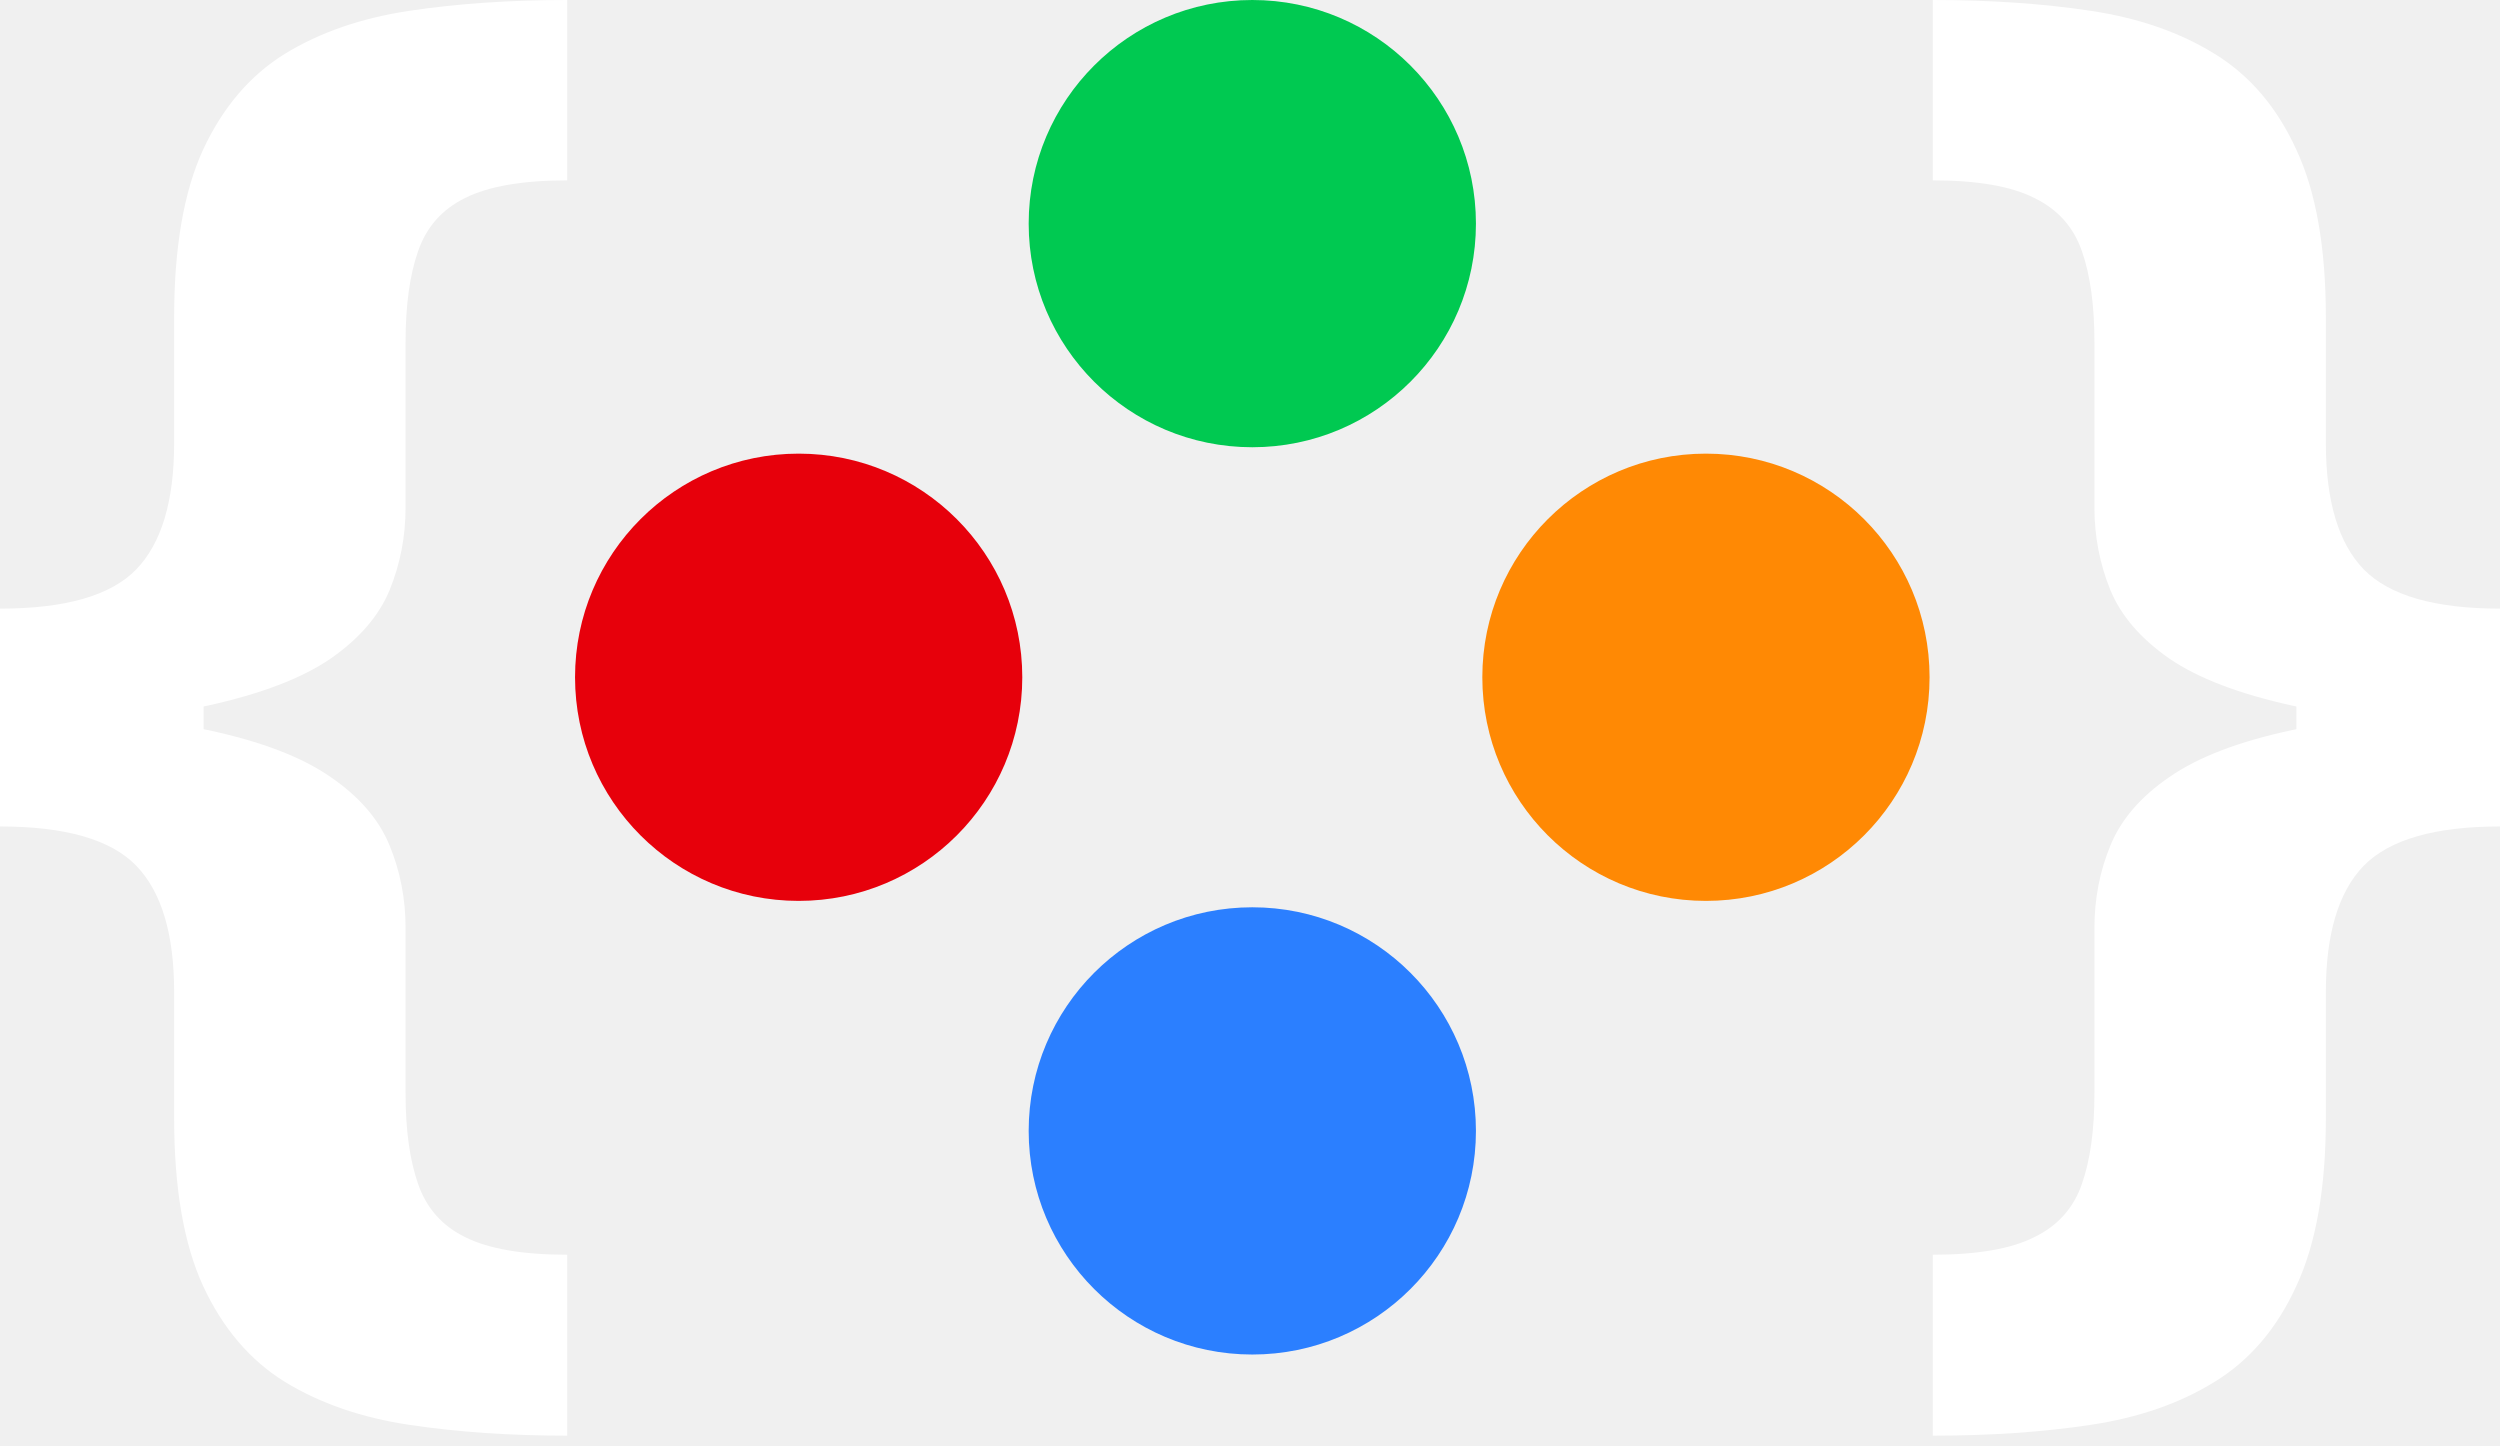
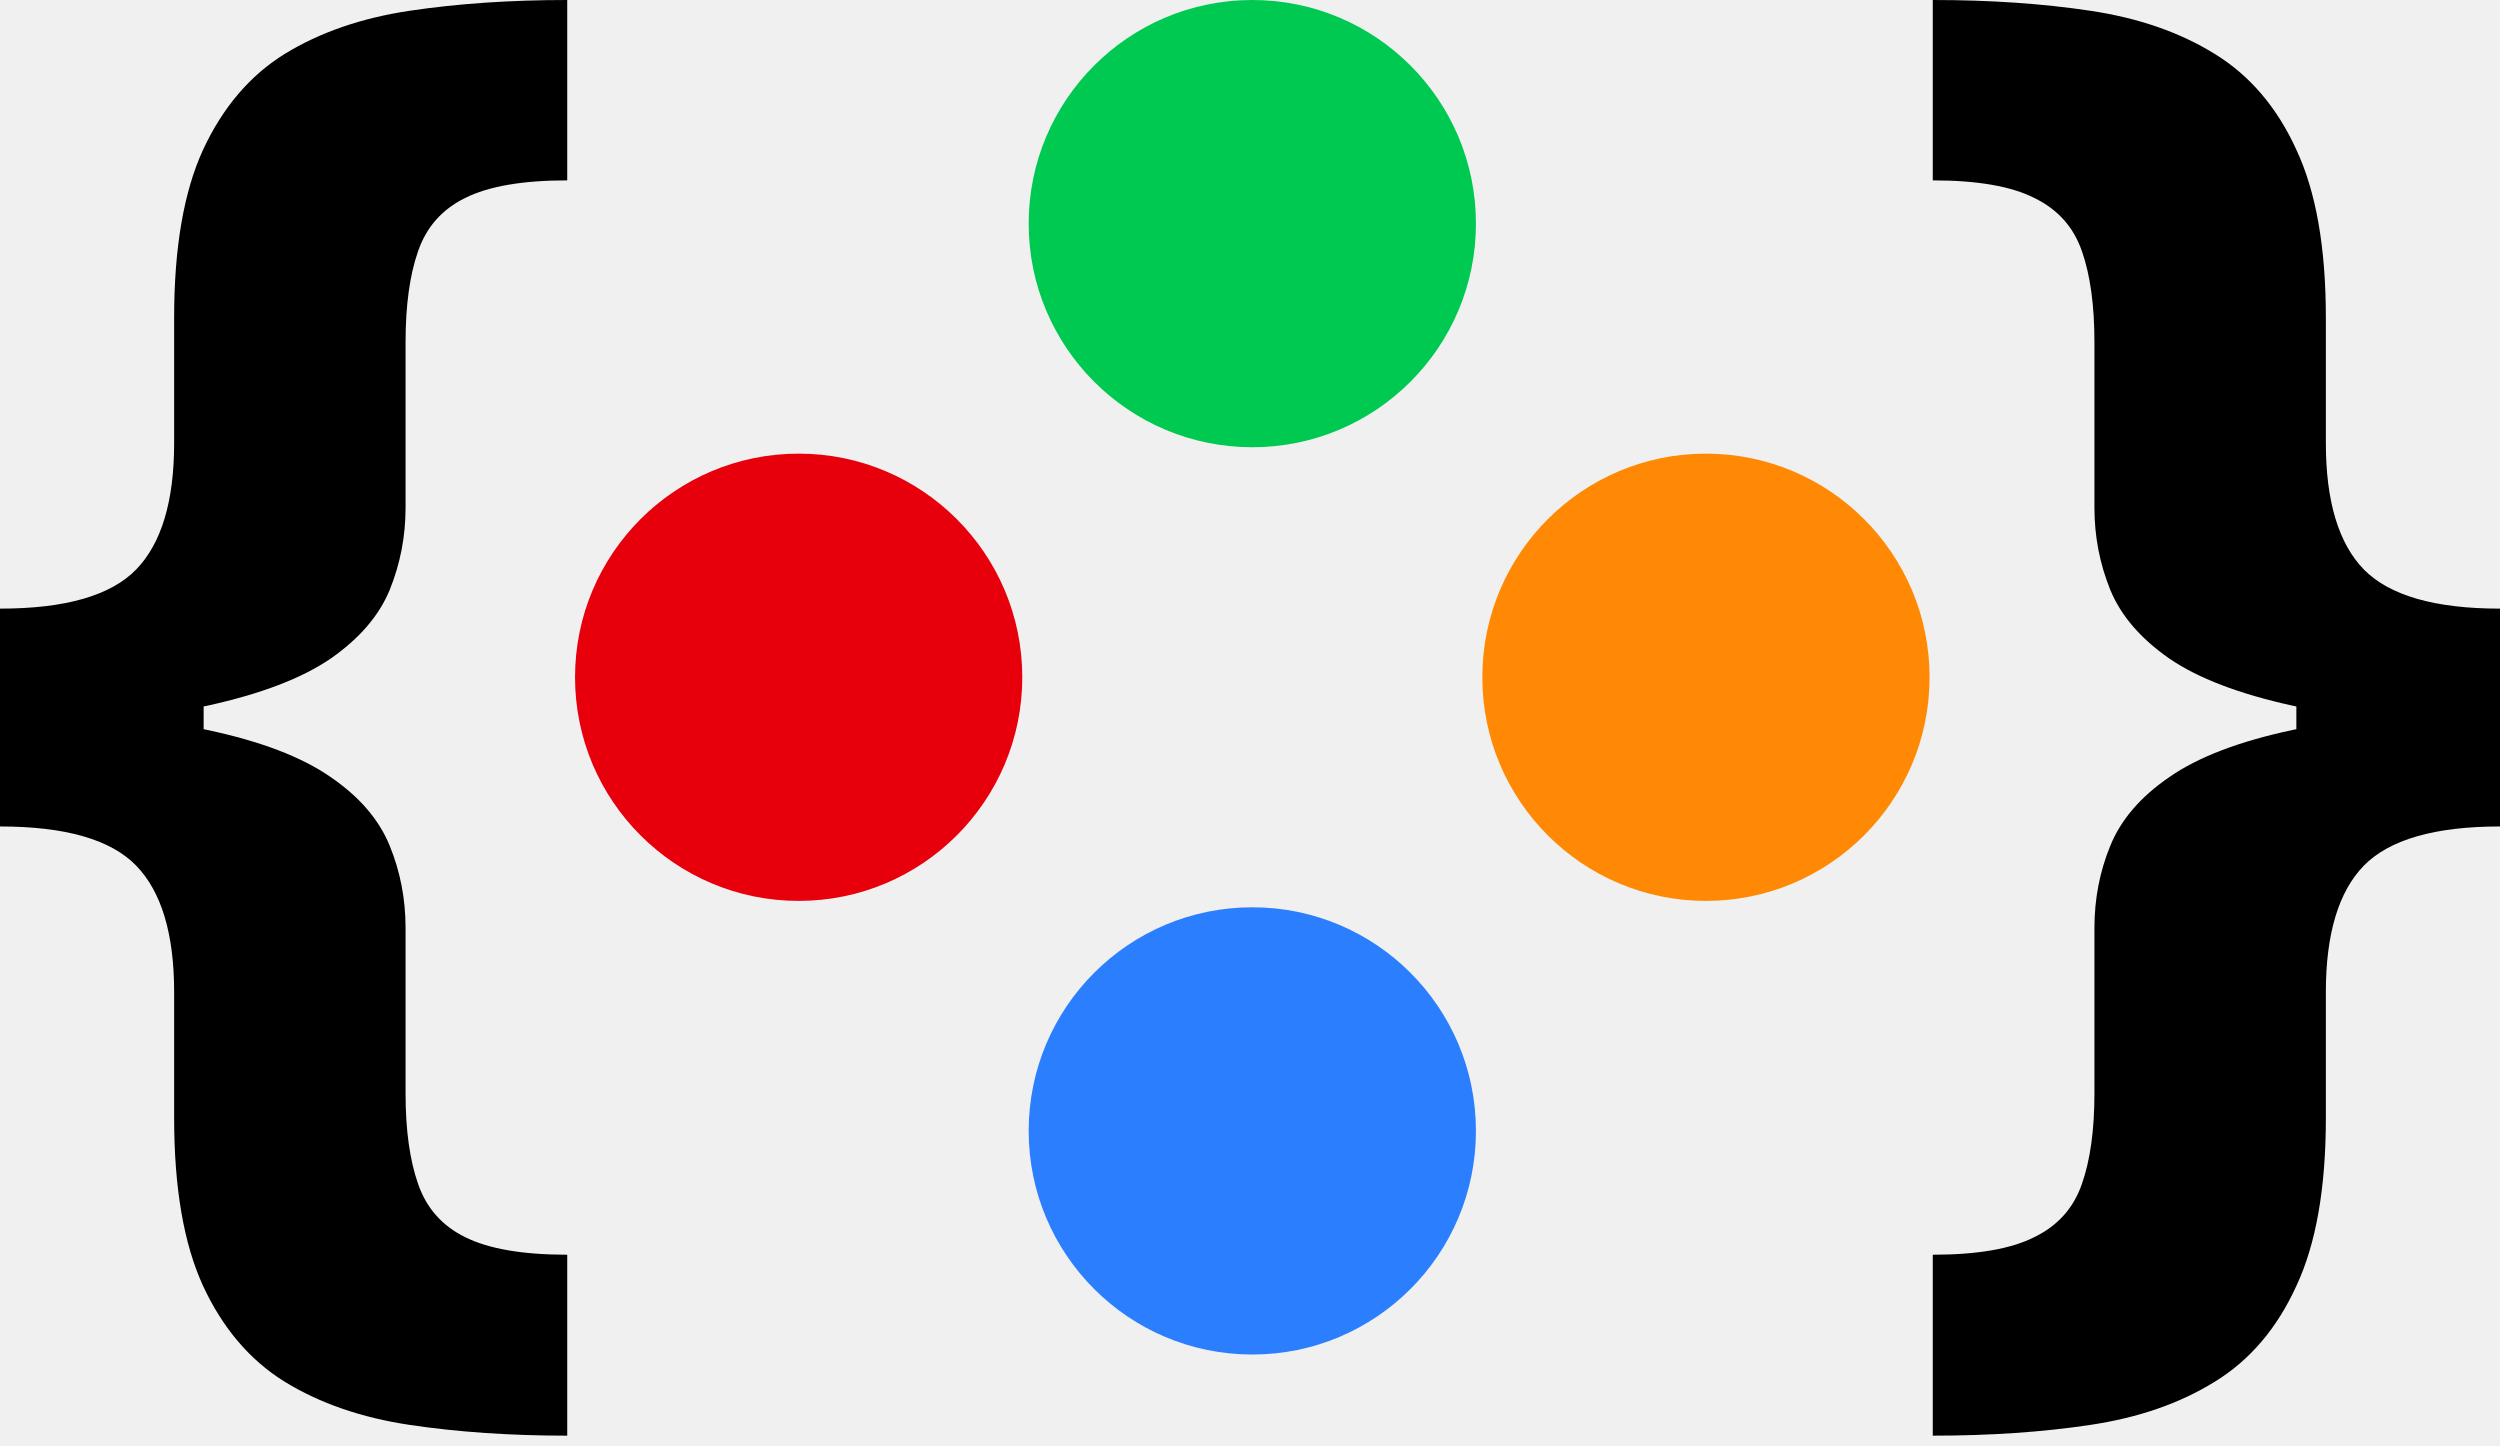
<svg xmlns="http://www.w3.org/2000/svg" width="128" height="74" viewBox="0 0 128 74" fill="none">
  <path d="M64.118 46.453C57.795 46.453 52.668 51.579 52.668 57.903C52.668 64.226 57.795 69.352 64.118 69.352C70.442 69.352 75.568 64.226 75.568 57.903C75.568 51.579 70.442 46.453 64.118 46.453Z" fill="#2B7FFF" />
-   <path d="M64.118 -4.81566e-06C57.795 -5.36847e-06 52.668 5.126 52.668 11.45C52.668 17.773 57.795 22.899 64.118 22.899C70.442 22.899 75.568 17.773 75.568 11.45C75.568 5.126 70.442 -4.26284e-06 64.118 -4.81566e-06Z" fill="#00C951" />
+   <path d="M64.118 1.04431e-05C57.795 9.89032e-06 52.668 5.126 52.668 11.45C52.668 17.773 57.795 22.899 64.118 22.899C70.442 22.899 75.568 17.773 75.568 11.45C75.568 5.126 70.442 1.09959e-05 64.118 1.04431e-05Z" fill="#00C951" />
  <path d="M87.344 23.226C81.021 23.226 75.895 28.353 75.895 34.676C75.895 40.999 81.021 46.126 87.344 46.126C93.668 46.126 98.794 41 98.794 34.676C98.794 28.353 93.668 23.226 87.344 23.226Z" fill="#FF8904" />
  <path d="M40.892 23.226C34.568 23.226 29.442 28.353 29.442 34.676C29.442 40.999 34.568 46.126 40.892 46.126C47.215 46.126 52.341 41 52.341 34.676C52.341 28.353 47.215 23.226 40.892 23.226Z" fill="#E7000B" />
-   <path d="M0 37V31.162C3.35 31.162 5.673 30.494 6.97 29.159C8.267 27.823 8.916 25.664 8.916 22.682V16.264C8.916 12.682 9.41 9.816 10.397 7.667C11.404 5.499 12.798 3.863 14.579 2.759C16.38 1.655 18.51 0.92 20.969 0.552C23.427 0.184 26.119 0 29.042 0V9.235C26.758 9.235 25.015 9.536 23.815 10.136C22.634 10.717 21.83 11.627 21.404 12.866C20.978 14.085 20.765 15.634 20.765 17.512V25.993C20.765 27.464 20.494 28.868 19.952 30.204C19.41 31.521 18.403 32.692 16.932 33.718C15.46 34.725 13.36 35.528 10.63 36.129C7.9 36.709 4.356 37 0 37ZM29.042 73.506C26.119 73.506 23.427 73.322 20.969 72.954C18.51 72.587 16.38 71.851 14.579 70.747C12.798 69.644 11.404 68.007 10.397 65.839C9.41 63.69 8.916 60.824 8.916 57.242V50.795C8.916 47.813 8.267 45.654 6.97 44.319C5.673 42.983 3.35 42.315 0 42.315V36.477C4.356 36.477 7.9 36.777 10.63 37.377C13.36 37.958 15.46 38.762 16.932 39.788C18.403 40.795 19.41 41.966 19.952 43.302C20.494 44.619 20.765 46.022 20.765 47.513V55.994C20.765 57.852 20.978 59.392 21.404 60.611C21.83 61.85 22.634 62.761 23.815 63.341C25.015 63.941 26.758 64.242 29.042 64.242V73.506ZM0 42.315V31.162H10.426V42.315H0Z" fill="white" />
-   <path d="M128 36.477V42.315C124.67 42.315 122.346 42.983 121.03 44.319C119.733 45.654 119.084 47.813 119.084 50.795V57.242C119.084 60.824 118.581 63.69 117.574 65.839C116.586 68.007 115.192 69.644 113.392 70.747C111.61 71.851 109.49 72.587 107.031 72.954C104.592 73.322 101.901 73.506 98.958 73.506V64.242C101.242 64.242 102.975 63.941 104.156 63.341C105.357 62.761 106.17 61.85 106.596 60.611C107.022 59.392 107.235 57.852 107.235 55.994V47.513C107.235 46.022 107.506 44.619 108.048 43.302C108.59 41.966 109.597 40.795 111.068 39.788C112.54 38.762 114.641 37.958 117.371 37.377C120.1 36.777 123.644 36.477 128 36.477ZM98.958 0C101.901 0 104.592 0.184 107.031 0.552C109.49 0.92 111.61 1.655 113.392 2.759C115.192 3.863 116.586 5.499 117.574 7.667C118.581 9.816 119.084 12.682 119.084 16.264V22.682C119.084 25.664 119.733 27.823 121.03 29.159C122.346 30.494 124.67 31.162 128 31.162V37C123.644 37 120.1 36.709 117.371 36.129C114.641 35.528 112.54 34.725 111.068 33.718C109.597 32.692 108.59 31.521 108.048 30.204C107.506 28.868 107.235 27.464 107.235 25.993V17.512C107.235 15.634 107.022 14.085 106.596 12.866C106.17 11.627 105.357 10.717 104.156 10.136C102.975 9.536 101.242 9.235 98.958 9.235V0ZM128 31.162V42.315H117.574V31.162H128Z" fill="white" />
+   <path d="M0 37V31.162C3.35 31.162 5.673 30.494 6.97 29.159C8.267 27.823 8.916 25.664 8.916 22.682V16.264C8.916 12.682 9.41 9.816 10.397 7.667C11.404 5.499 12.798 3.863 14.579 2.759C16.38 1.655 18.51 0.92 20.969 0.552C23.427 0.184 26.119 0 29.042 0V9.235C26.758 9.235 25.015 9.536 23.815 10.136C22.634 10.717 21.83 11.627 21.404 12.866C20.978 14.085 20.765 15.634 20.765 17.512V25.993C20.765 27.464 20.494 28.868 19.952 30.204C19.41 31.521 18.403 32.692 16.932 33.718C15.46 34.725 13.36 35.528 10.63 36.129C7.9 36.709 4.356 37 0 37ZM29.042 73.506C26.119 73.506 23.427 73.322 20.969 72.954C18.51 72.587 16.38 71.851 14.579 70.747C12.798 69.644 11.404 68.007 10.397 65.839C9.41 63.69 8.916 60.824 8.916 57.242V50.795C8.916 47.813 8.267 45.654 6.97 44.319C5.673 42.983 3.35 42.315 0 42.315V36.477C4.356 36.477 7.9 36.777 10.63 37.377C13.36 37.958 15.46 38.762 16.932 39.788C18.403 40.795 19.41 41.966 19.952 43.302C20.494 44.619 20.765 46.022 20.765 47.513V55.994C20.765 57.852 20.978 59.392 21.404 60.611C21.83 61.85 22.634 62.761 23.815 63.341C25.015 63.941 26.758 64.242 29.042 64.242V73.506ZM0 42.315V31.162H10.426V42.315H0Z" fill="black" />
+   <path d="M128 36.477V42.315C124.67 42.315 122.346 42.983 121.03 44.319C119.733 45.654 119.084 47.813 119.084 50.795V57.242C119.084 60.824 118.581 63.69 117.574 65.839C116.586 68.007 115.192 69.644 113.392 70.747C111.61 71.851 109.49 72.587 107.031 72.954C104.592 73.322 101.901 73.506 98.958 73.506V64.242C101.242 64.242 102.975 63.941 104.156 63.341C105.357 62.761 106.17 61.85 106.596 60.611C107.022 59.392 107.235 57.852 107.235 55.994V47.513C107.235 46.022 107.506 44.619 108.048 43.302C108.59 41.966 109.597 40.795 111.068 39.788C112.54 38.762 114.641 37.958 117.371 37.377C120.1 36.777 123.644 36.477 128 36.477ZM98.958 0C101.901 0 104.592 0.184 107.031 0.552C109.49 0.92 111.61 1.655 113.392 2.759C115.192 3.863 116.586 5.499 117.574 7.667C118.581 9.816 119.084 12.682 119.084 16.264V22.682C119.084 25.664 119.733 27.823 121.03 29.159C122.346 30.494 124.67 31.162 128 31.162V37C123.644 37 120.1 36.709 117.371 36.129C114.641 35.528 112.54 34.725 111.068 33.718C109.597 32.692 108.59 31.521 108.048 30.204C107.506 28.868 107.235 27.464 107.235 25.993V17.512C107.235 15.634 107.022 14.085 106.596 12.866C106.17 11.627 105.357 10.717 104.156 10.136C102.975 9.536 101.242 9.235 98.958 9.235V0ZM128 31.162V42.315H117.574V31.162H128Z" fill="black" />
</svg>
